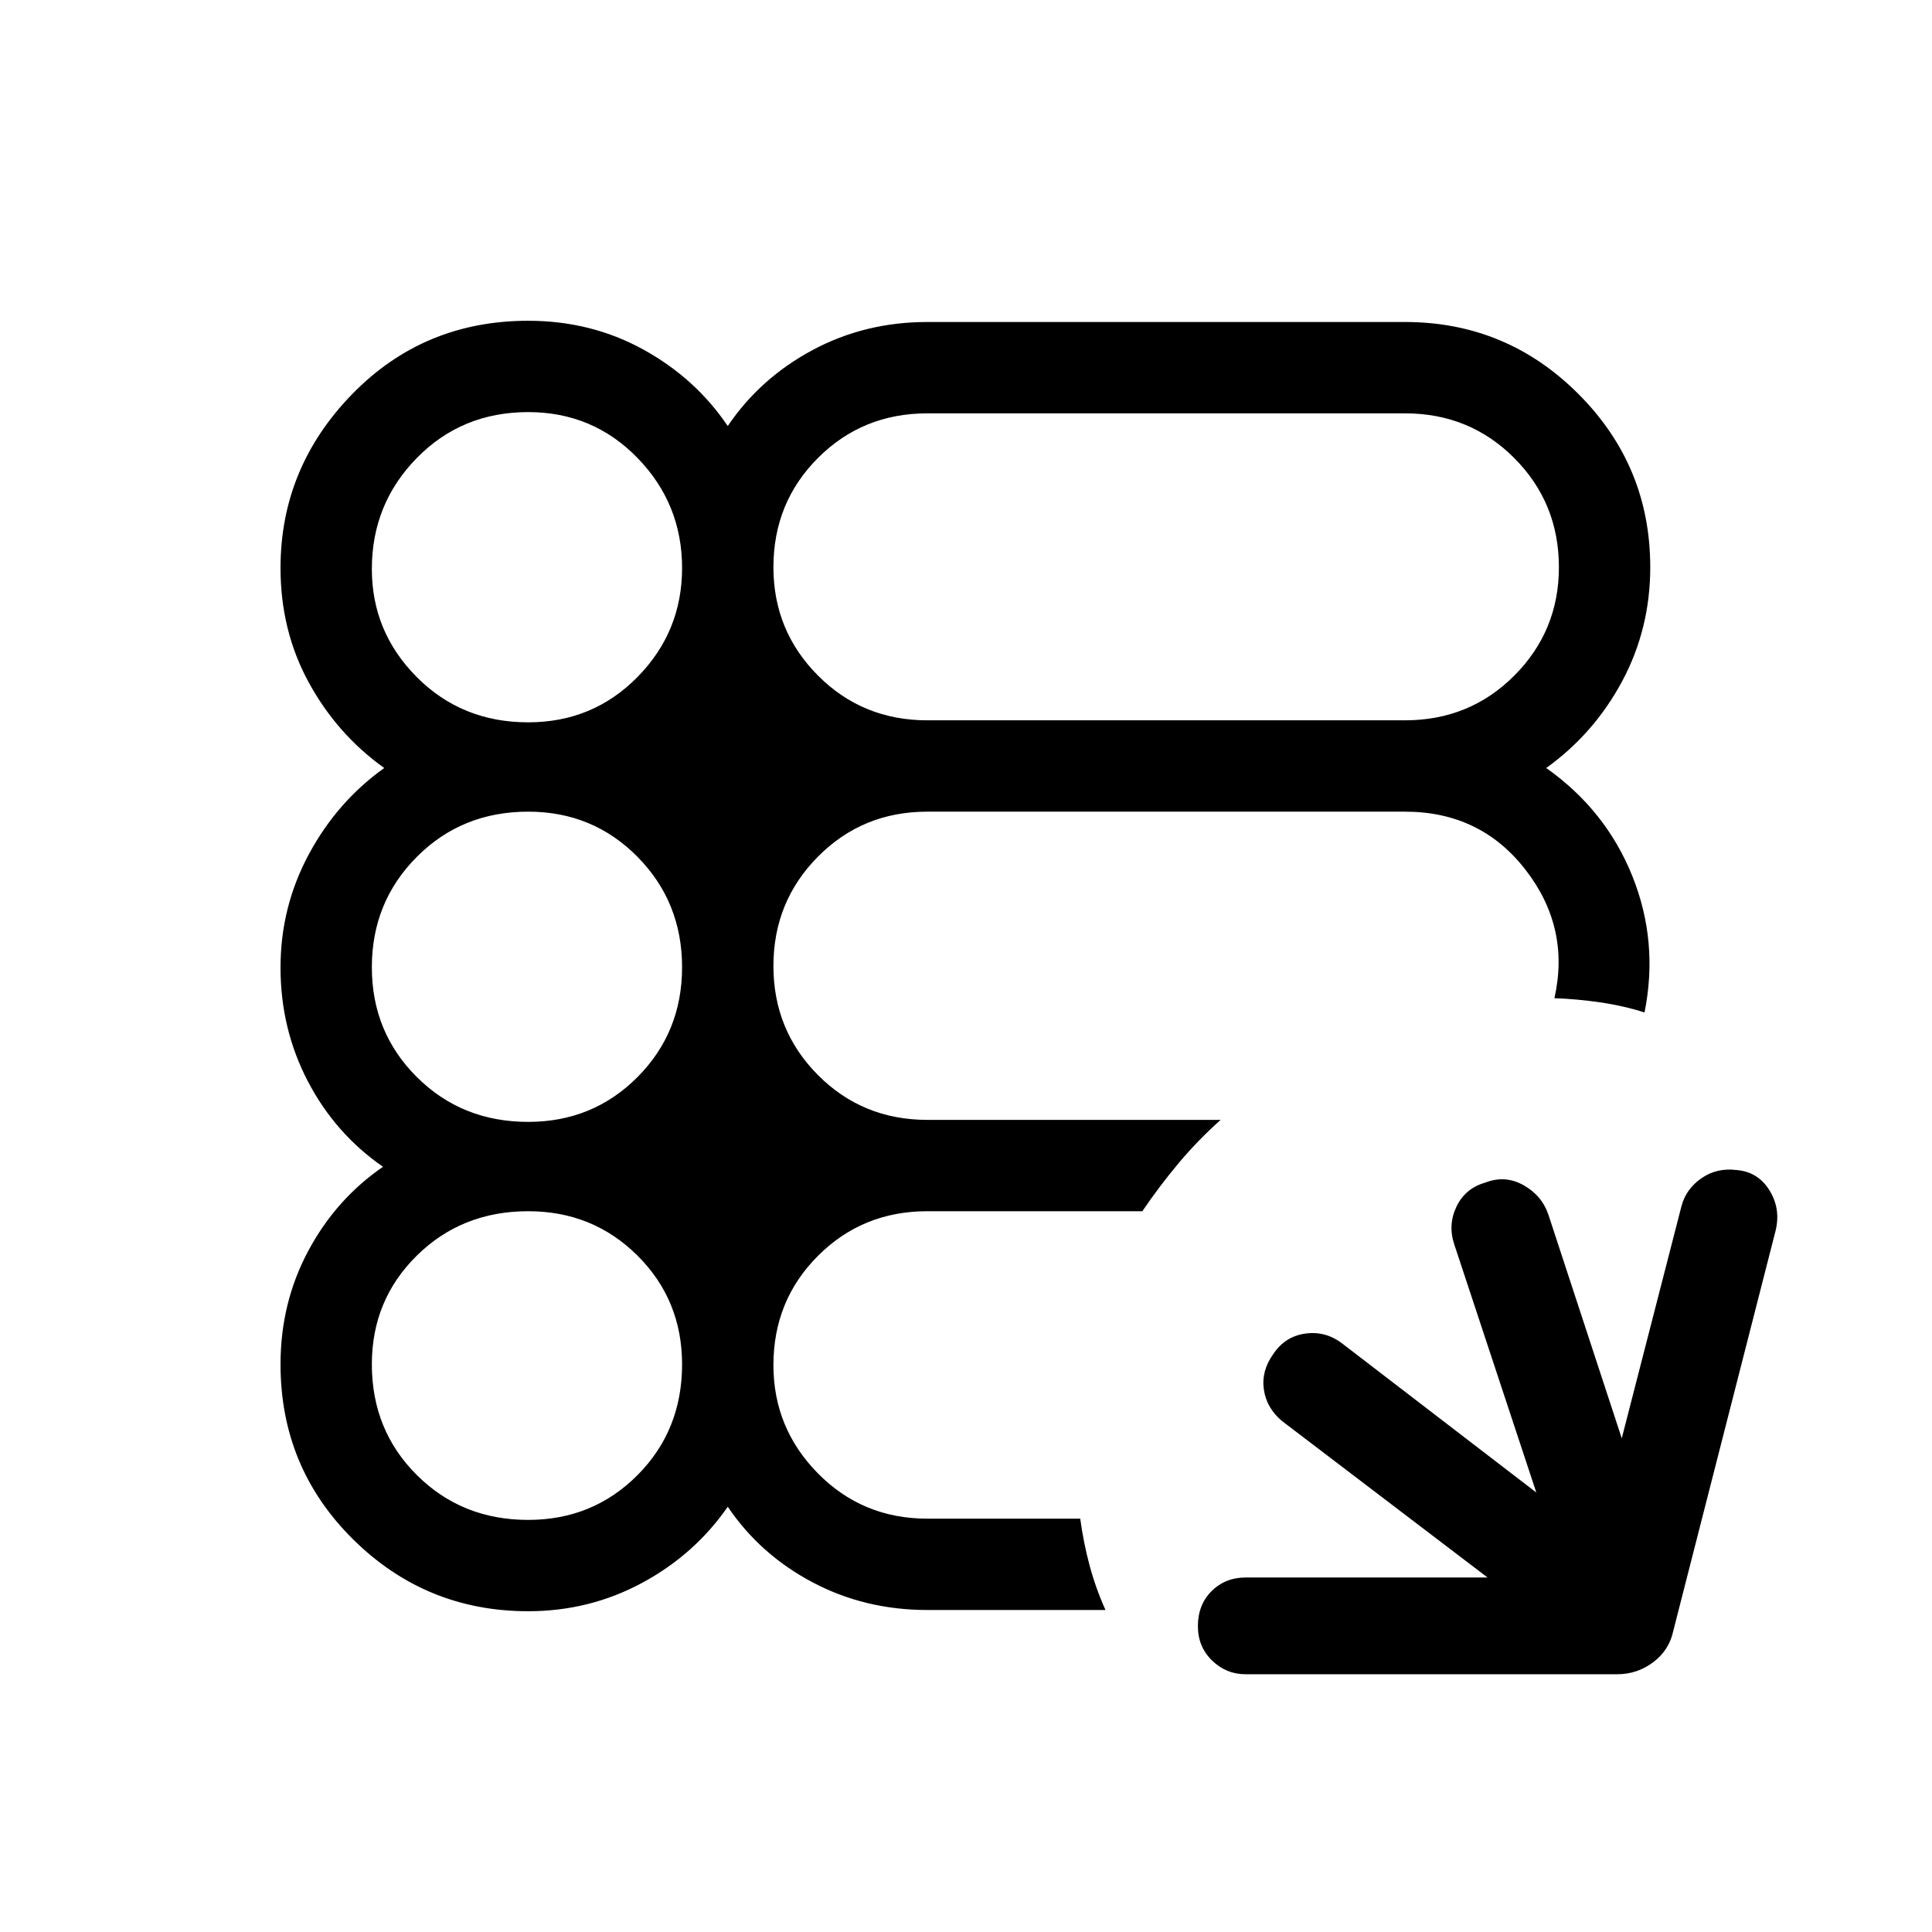
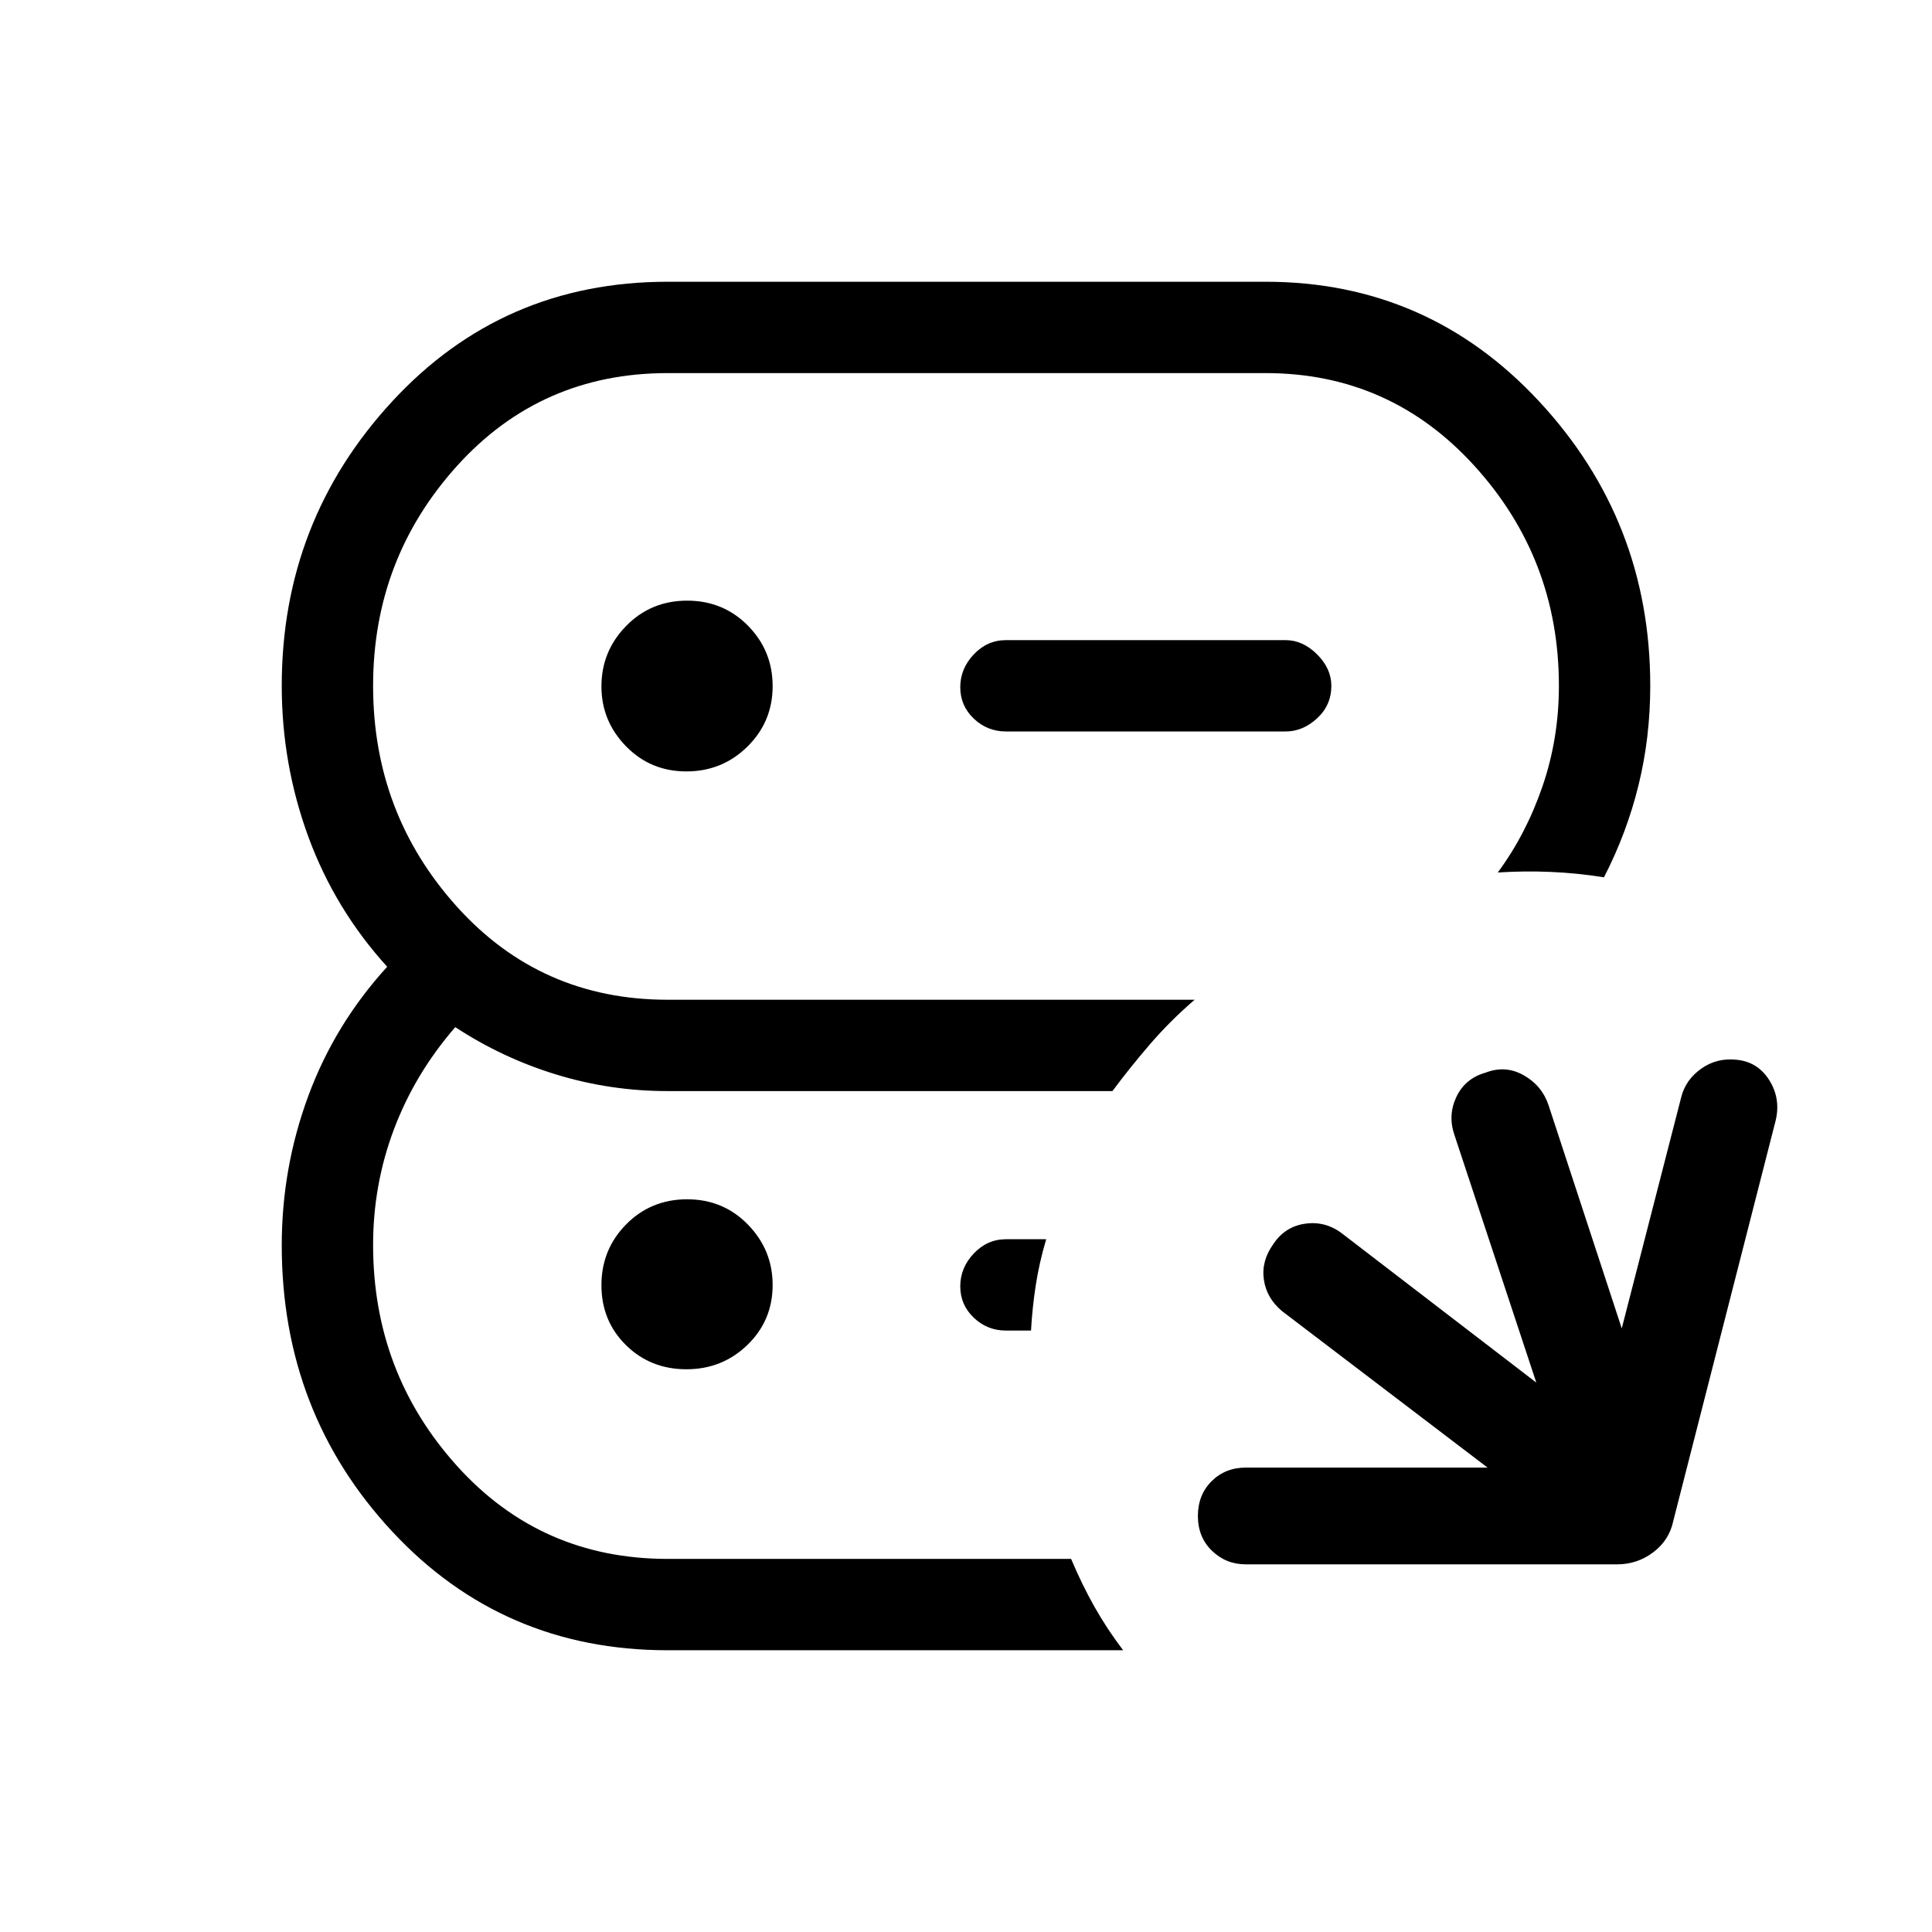
<svg xmlns="http://www.w3.org/2000/svg" viewBox="0 -960 960 960">
-   <path d="M803.6-128.08H618.84q-9.54 0-16.58-6.82-7.03-6.83-7.03-17.08 0-10.64 6.81-17.41t17.04-6.77h120.07L637-253.92q-7.69-6.47-9-15.66-1.31-9.19 4.6-17.47 5.81-8.87 15.98-10.3 10.17-1.42 18.5 5.04l96.3 73.92-40.77-123.3q-3.23-9.7 1.12-18.77 4.35-9.08 14.31-11.92 9.84-3.85 19.01 1.3 9.18 5.16 12.41 14.85l36.38 110.92 29.62-115.15q2.23-8.69 9.92-14.04 7.69-5.35 17.5-4.12 10.58.85 16.31 10.01 5.73 9.16 3.11 20.07l-50.84 198.85q-2 9.61-9.95 15.61-7.95 6-17.91 6Zm-541.14-31.31q-50.89 0-86.98-35.69-36.09-35.68-36.09-87 0-30.61 13.77-56.34 13.76-25.73 37.15-41.81-23.77-16.46-37.35-42.5-13.57-26.04-13.57-56.52 0-30.09 14.07-56.27 14.08-26.17 37.46-42.86-23.38-16.7-37.46-42.43-14.07-25.73-14.07-56.96 0-49.77 35.53-86.31 35.54-36.53 87.54-36.53 31.23 0 57.16 14.27 25.92 14.26 42 38.03 16.07-23.77 42.11-37.73Q429.77-800 460.77-800h237.38q50.39 0 86.12 35.73Q820-728.54 820-678.15q0 30.61-13.96 56.65t-37.73 43.12q29.61 20.92 42.77 53.65 13.15 32.73 6.07 67.81-10.63-3.37-22.15-5.03-11.53-1.67-22.62-2.05 7.93-35.15-14.44-63.92-22.36-28.77-59.79-28.77H460.77q-32.15 0-54.31 22.33-22.15 22.33-22.15 54.34 0 31.98 22.15 54.23 22.16 22.25 54.31 22.25h145.77q-11.35 10.13-20.79 21.38-9.44 11.24-18.14 24.01H460.77q-32.15 0-54.31 22.15-22.15 22.16-22.15 54.31 0 31.38 22.15 53.84 22.16 22.46 54.31 22.46h75.99q1.61 11.91 4.65 23.25 3.04 11.35 7.9 22.14h-88.54q-31 0-57.04-13.77t-42.11-37.54q-16.47 23.77-42.6 37.85-26.13 14.07-56.56 14.07Zm0-45.38q32.15 0 54.31-22.25 22.15-22.24 22.15-55.03 0-31.98-22.15-54.04-22.16-22.06-54.31-22.06-32.96 0-55.32 22.03-22.37 22.04-22.37 54.02 0 32.79 22.37 55.06 22.36 22.27 55.32 22.27Zm0-197.77q32.15 0 54.31-22.27 22.15-22.27 22.15-54.57 0-32.42-22.15-54.87-22.16-22.44-54.31-22.44-32.96 0-55.32 22.44-22.37 22.45-22.37 54.87 0 32.3 22.37 54.57 22.36 22.27 55.32 22.27Zm0-198.54q32.15 0 54.31-22.52 22.15-22.53 22.15-54.17 0-31.89-22.15-54.68-22.16-22.78-54.31-22.78-32.96 0-55.32 22.78-22.37 22.79-22.37 55.18 0 31.3 22.37 53.75 22.36 22.44 55.32 22.44Zm198.31-1h237.38q32.15 0 54.31-22.23 22.15-22.23 22.15-53.82 0-31.98-22.15-54.23-22.16-22.25-54.31-22.25H460.77q-32.15 0-54.31 22.15-22.15 22.16-22.15 54.31 0 31.6 22.15 53.84 22.16 22.23 54.31 22.23Zm-93.23 221.23Zm0-197.53Z" />
+   <path d="M803.6-182.69H619.03q-9.85 0-16.82-6.75-6.98-6.75-6.98-17.27t6.81-17.29q6.81-6.77 17.04-6.77h120.07L637-308.54q-7.69-6.46-9-15.65-1.31-9.2 4.6-17.47 5.81-8.88 15.98-10.3 10.17-1.42 18.5 5.04l96.3 73.92-40.77-123.31q-3.23-9.69 1.12-18.77 4.35-9.07 14.42-11.92 9.92-3.85 19 1.31 9.08 5.15 12.31 14.84l36.38 110.93 29.62-115.16q2.23-8.5 9.92-13.94 7.69-5.44 17.5-4.4 10.58 1.04 16.31 10.22 5.73 9.17 3.11 20.05l-50.84 198.84q-2 9.62-9.95 15.62-7.95 6-17.91 6ZM480-316.15ZM480-620ZM331.77-140q-81.97 0-136.87-58.99-54.9-59-54.9-142.23 0-38.48 13.19-74.21 13.2-35.72 39.2-64.19-25.99-28.63-39.19-64.63-13.2-36.01-13.2-74.98 0-81.89 54.9-141.33Q249.8-820 331.77-820h297.08q80.71 0 135.93 59.44Q820-701.12 820-619.23q0 25.71-5.85 49.47Q808.31-546 797-524.08q-13.44-2.12-26.54-2.67-13.09-.56-26.23.29 13.99-18.9 22.19-42.71 8.19-23.82 8.19-50.06 0-63.06-41.92-109.22t-103.84-46.16H331.77q-63.06 0-104.72 46.17T185.39-619.2q0 63.48 41.66 109.73 41.66 46.24 104.72 46.24h261.84q-12 10.31-21.96 21.85-9.96 11.53-18.88 23.53H331.6q-28.26 0-55.08-8.19-26.83-8.19-50.29-23.58-19.92 22.92-30.38 50.5-10.46 27.58-10.46 57.73 0 63.52 41.66 109.76t104.72 46.24h200.46q5.38 12.77 11.62 23.82 6.23 11.04 14.23 21.57H331.77Zm39.65-151.75q12.5-12.13 12.5-29.73 0-17.43-12.26-30.01-12.27-12.59-30.23-12.59-17.97 0-30.28 12.45-12.3 12.45-12.3 30.23t12.18 29.78q12.19 12 30.04 12t30.35-12.13Zm-30.35-284.94q17.85 0 30.35-12.36 12.5-12.35 12.5-30 0-17.62-12.26-30.05-12.27-12.44-30.23-12.44-17.97 0-30.28 12.55-12.3 12.55-12.3 30.07 0 17.2 12.18 29.71 12.19 12.52 30.04 12.52Zm158.78-19.85h139q8.52 0 15.61-6.52 7.08-6.53 7.08-16.18 0-8.53-7.08-15.61-7.09-7.07-15.61-7.07h-139q-9.27 0-15.98 7.08-6.72 7.08-6.72 16.31 0 9.22 6.72 15.61 6.71 6.38 15.98 6.38Zm0 297.69h12.46q.61-11.15 2.33-22.37 1.71-11.22 5.21-23.01h-20q-9.27 0-15.98 7.08-6.72 7.09-6.72 16.31 0 9.22 6.72 15.61 6.71 6.38 15.98 6.38Z" />
</svg>
